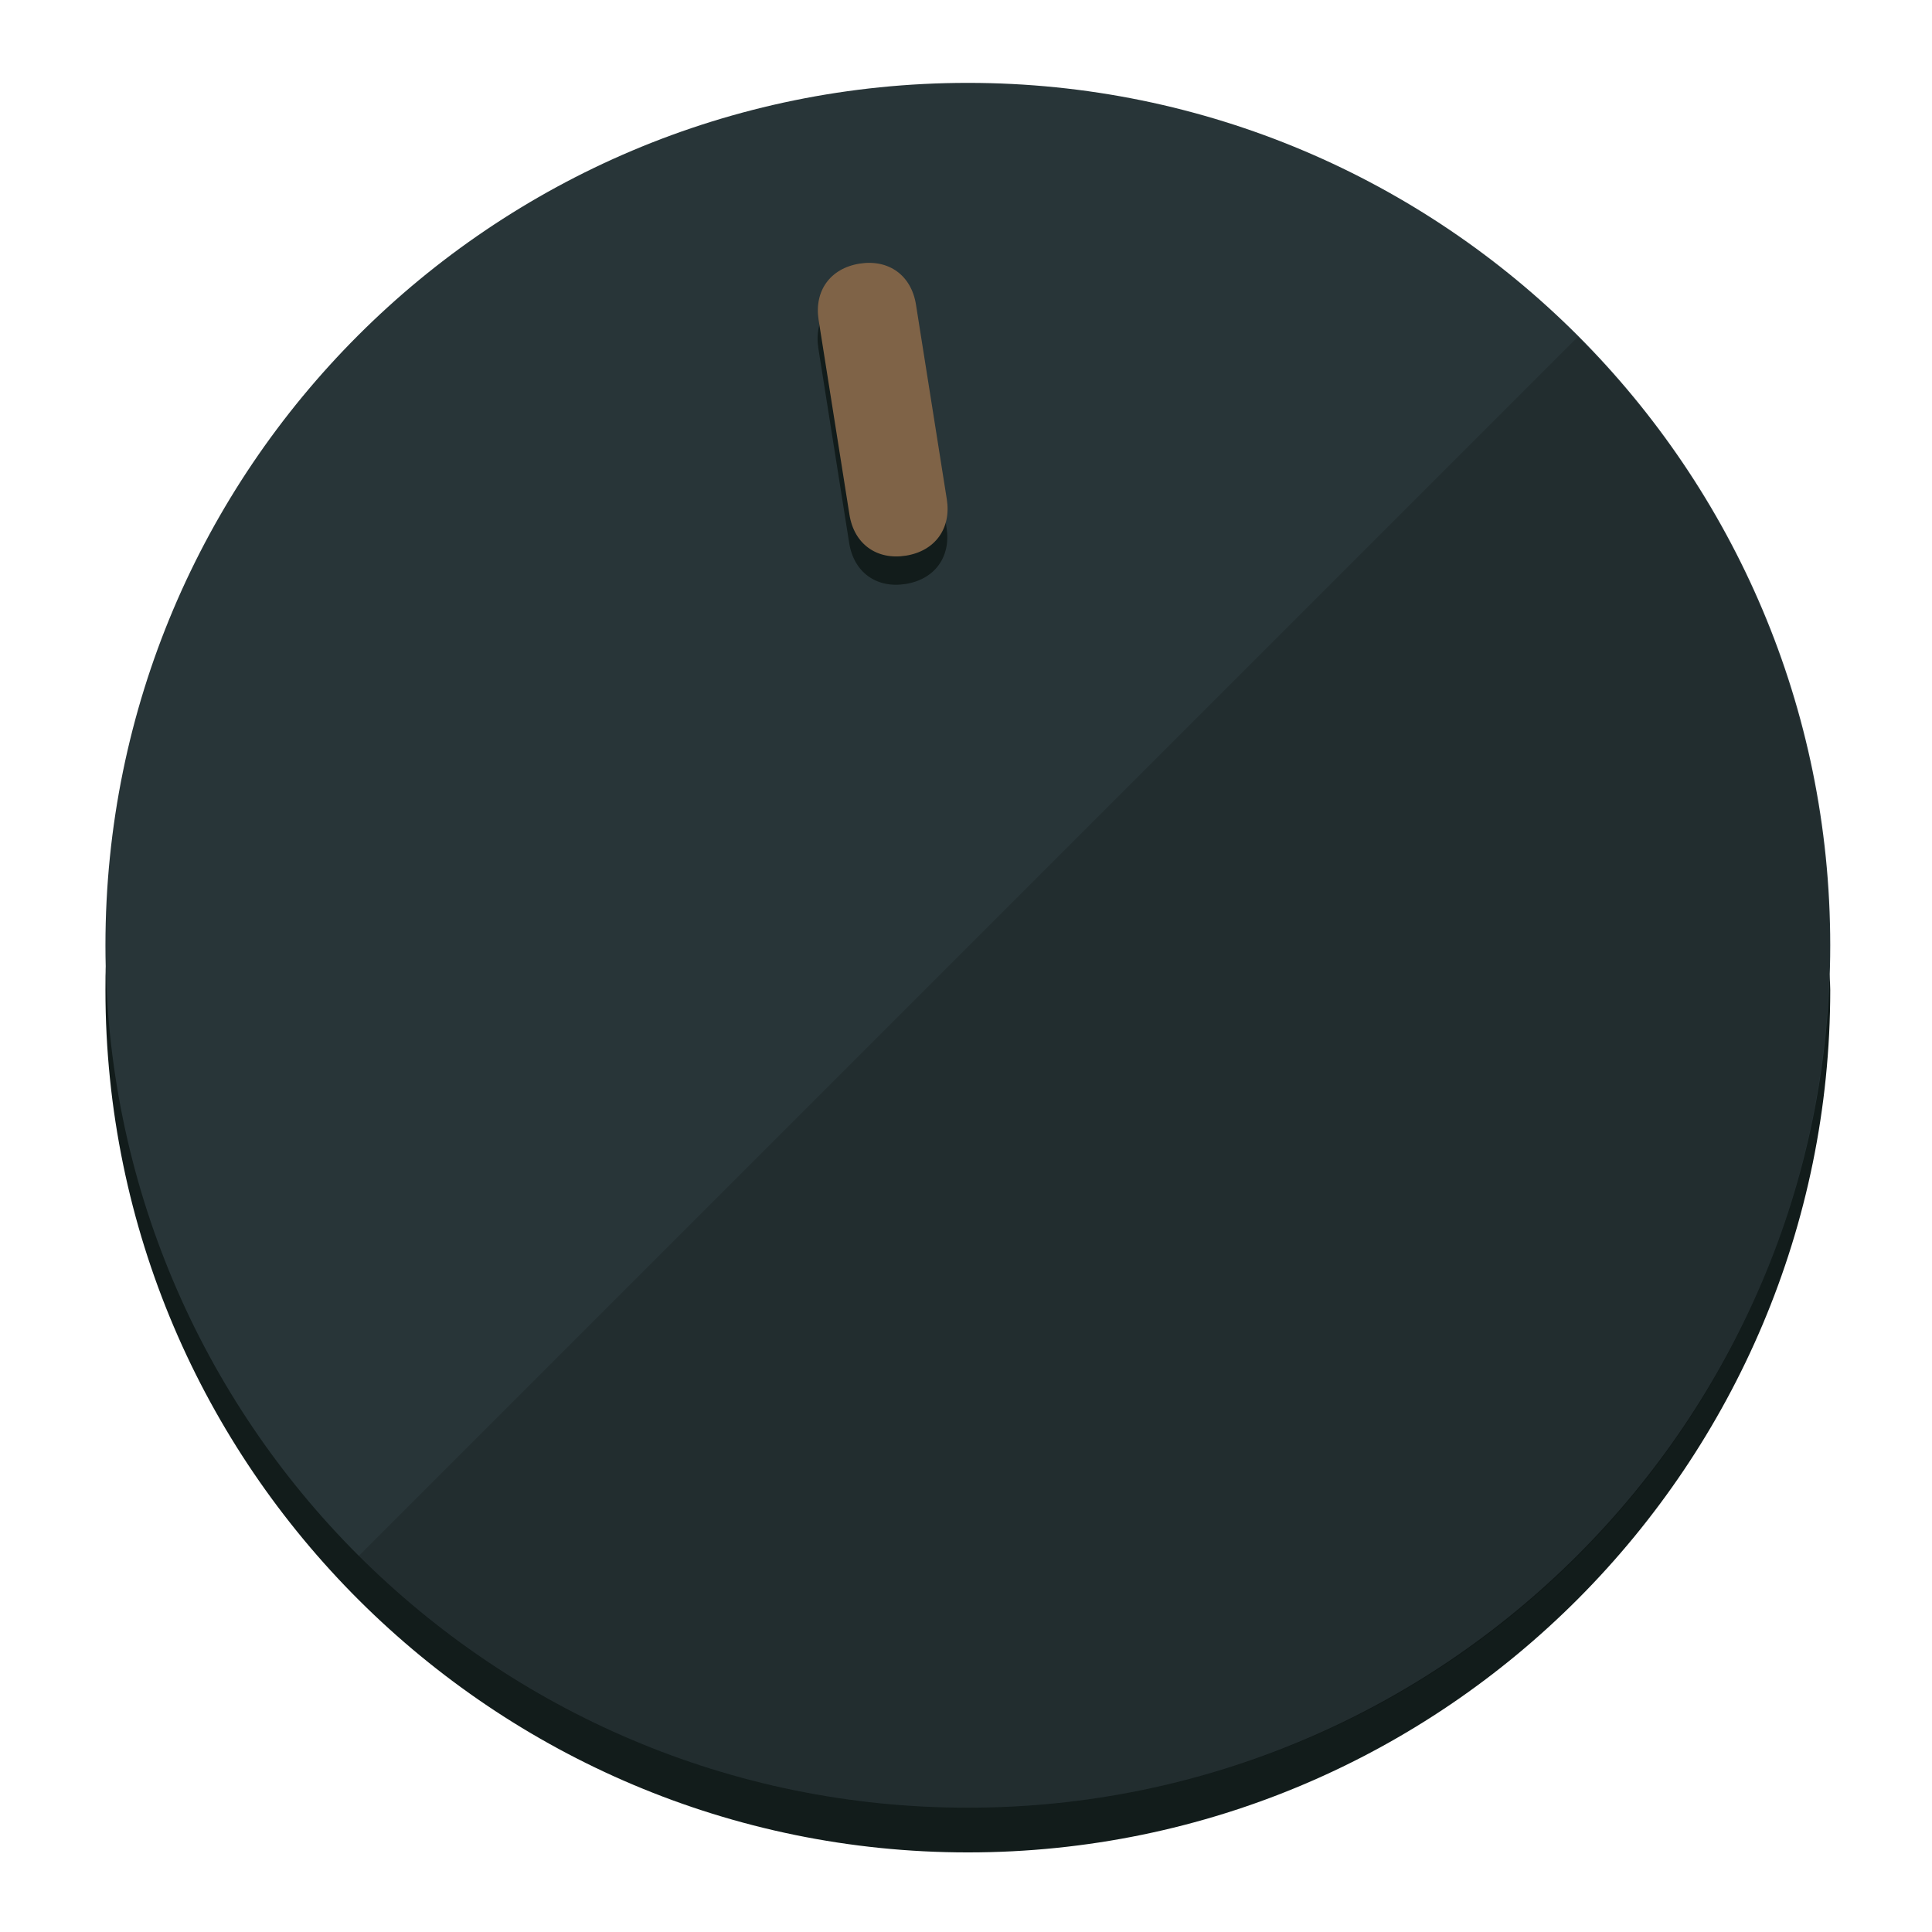
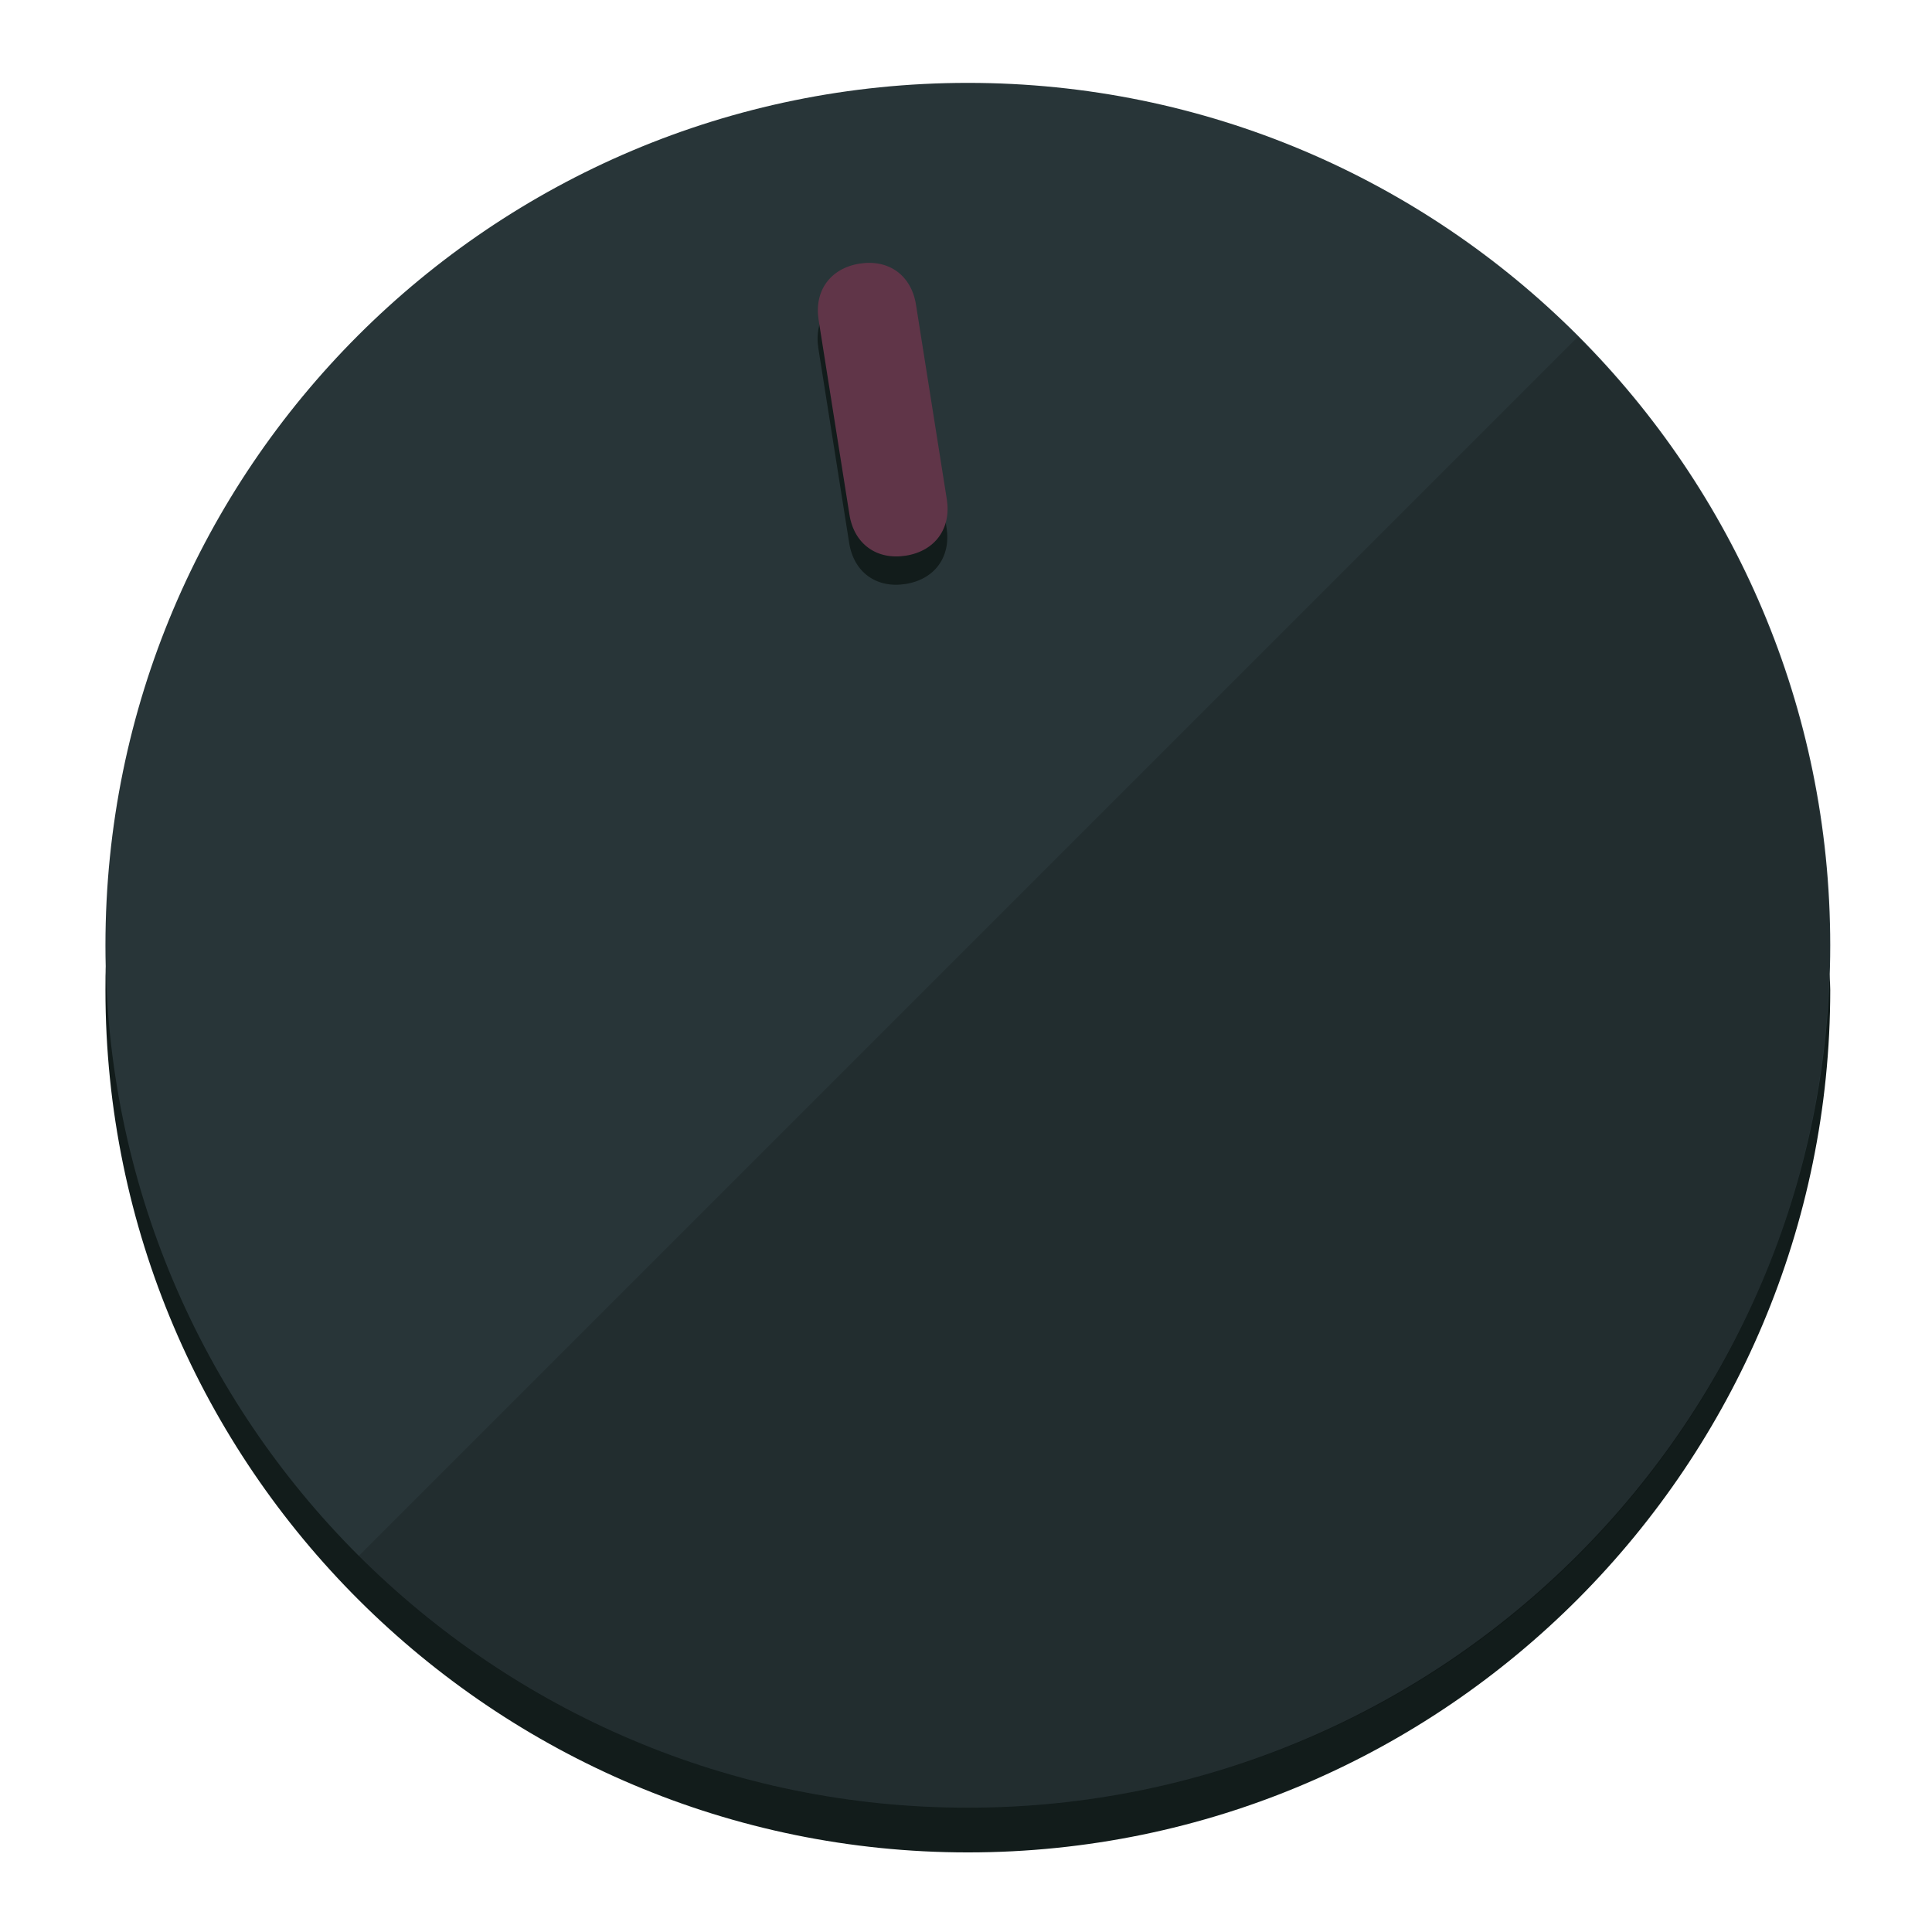
<svg xmlns="http://www.w3.org/2000/svg" height="120px" width="120px" version="1.1" id="Layer_1" viewBox="0 0 496.8 496.8" xml:space="preserve">
  <defs id="defs23" />
  <g id="g3158">
    <path style="display:inline;fill:#121c1b;fill-opacity:1;stroke-width:1.584" d="m 248.875,445.92 c 116.582,0 212.89,-91.238 220.493,-205.286 0,5.069 1.267,8.87 1.267,13.939 0,121.651 -98.842,221.76 -221.76,221.76 -121.651,0 -221.76,-98.842 -221.76,-221.76 0,-5.069 0,-8.87 1.267,-13.939 7.603,114.048 103.91,205.286 220.493,205.286 z" id="path8" />
    <circle style="display:inline;fill:#283538;fill-opacity:1;stroke-width:1.584" cx="248.875" cy="243.071" r="221.76" id="circle12" />
    <path style="display:inline;fill:#000000;fill-opacity:0.154;stroke-width:1.587" d="m 405.744,86.606 c 86.308,86.308 86.308,227.193 0,313.5 -86.308,86.308 -227.193,86.308 -313.5,0" id="path14" />
  </g>
  <g id="g3198">
    <circle style="display:none;fill:#000000;fill-opacity:0;stroke-width:1.584" cx="207.304" cy="279.452" r="221.76" id="circle12-3" transform="rotate(-9)" />
    <path style="display:inline;fill:#121c1b;fill-opacity:1;stroke-width:1.584" d="m 243.395,135.669 c 1.189,7.51 -3.024,13.309 -10.534,14.498 v 0 c -7.51,1.189 -13.309,-3.024 -14.498,-10.534 l -7.929,-50.064 c -1.189,-7.51 3.024,-13.309 10.534,-14.498 v 0 c 7.51,-1.189 13.309,3.024 14.498,10.534 z" id="path3789" />
-     <path style="display:inline;fill:#7F6347;stroke-width:1.584" d="m 243.465,128.388 c 1.189,7.51 -3.024,13.309 -10.534,14.498 v 0 c -7.51,1.189 -13.309,-3.024 -14.498,-10.534 l -7.929,-50.064 c -1.189,-7.51 3.024,-13.309 10.534,-14.498 v 0 c 7.51,-1.189 13.309,3.024 14.498,10.534 z" id="path915" />
+     <path style="display:inline;fill:#603548;stroke-width:1.584" d="m 243.465,128.388 c 1.189,7.51 -3.024,13.309 -10.534,14.498 v 0 c -7.51,1.189 -13.309,-3.024 -14.498,-10.534 l -7.929,-50.064 c -1.189,-7.51 3.024,-13.309 10.534,-14.498 v 0 c 7.51,-1.189 13.309,3.024 14.498,10.534 z" id="path915" />
  </g>
</svg>
